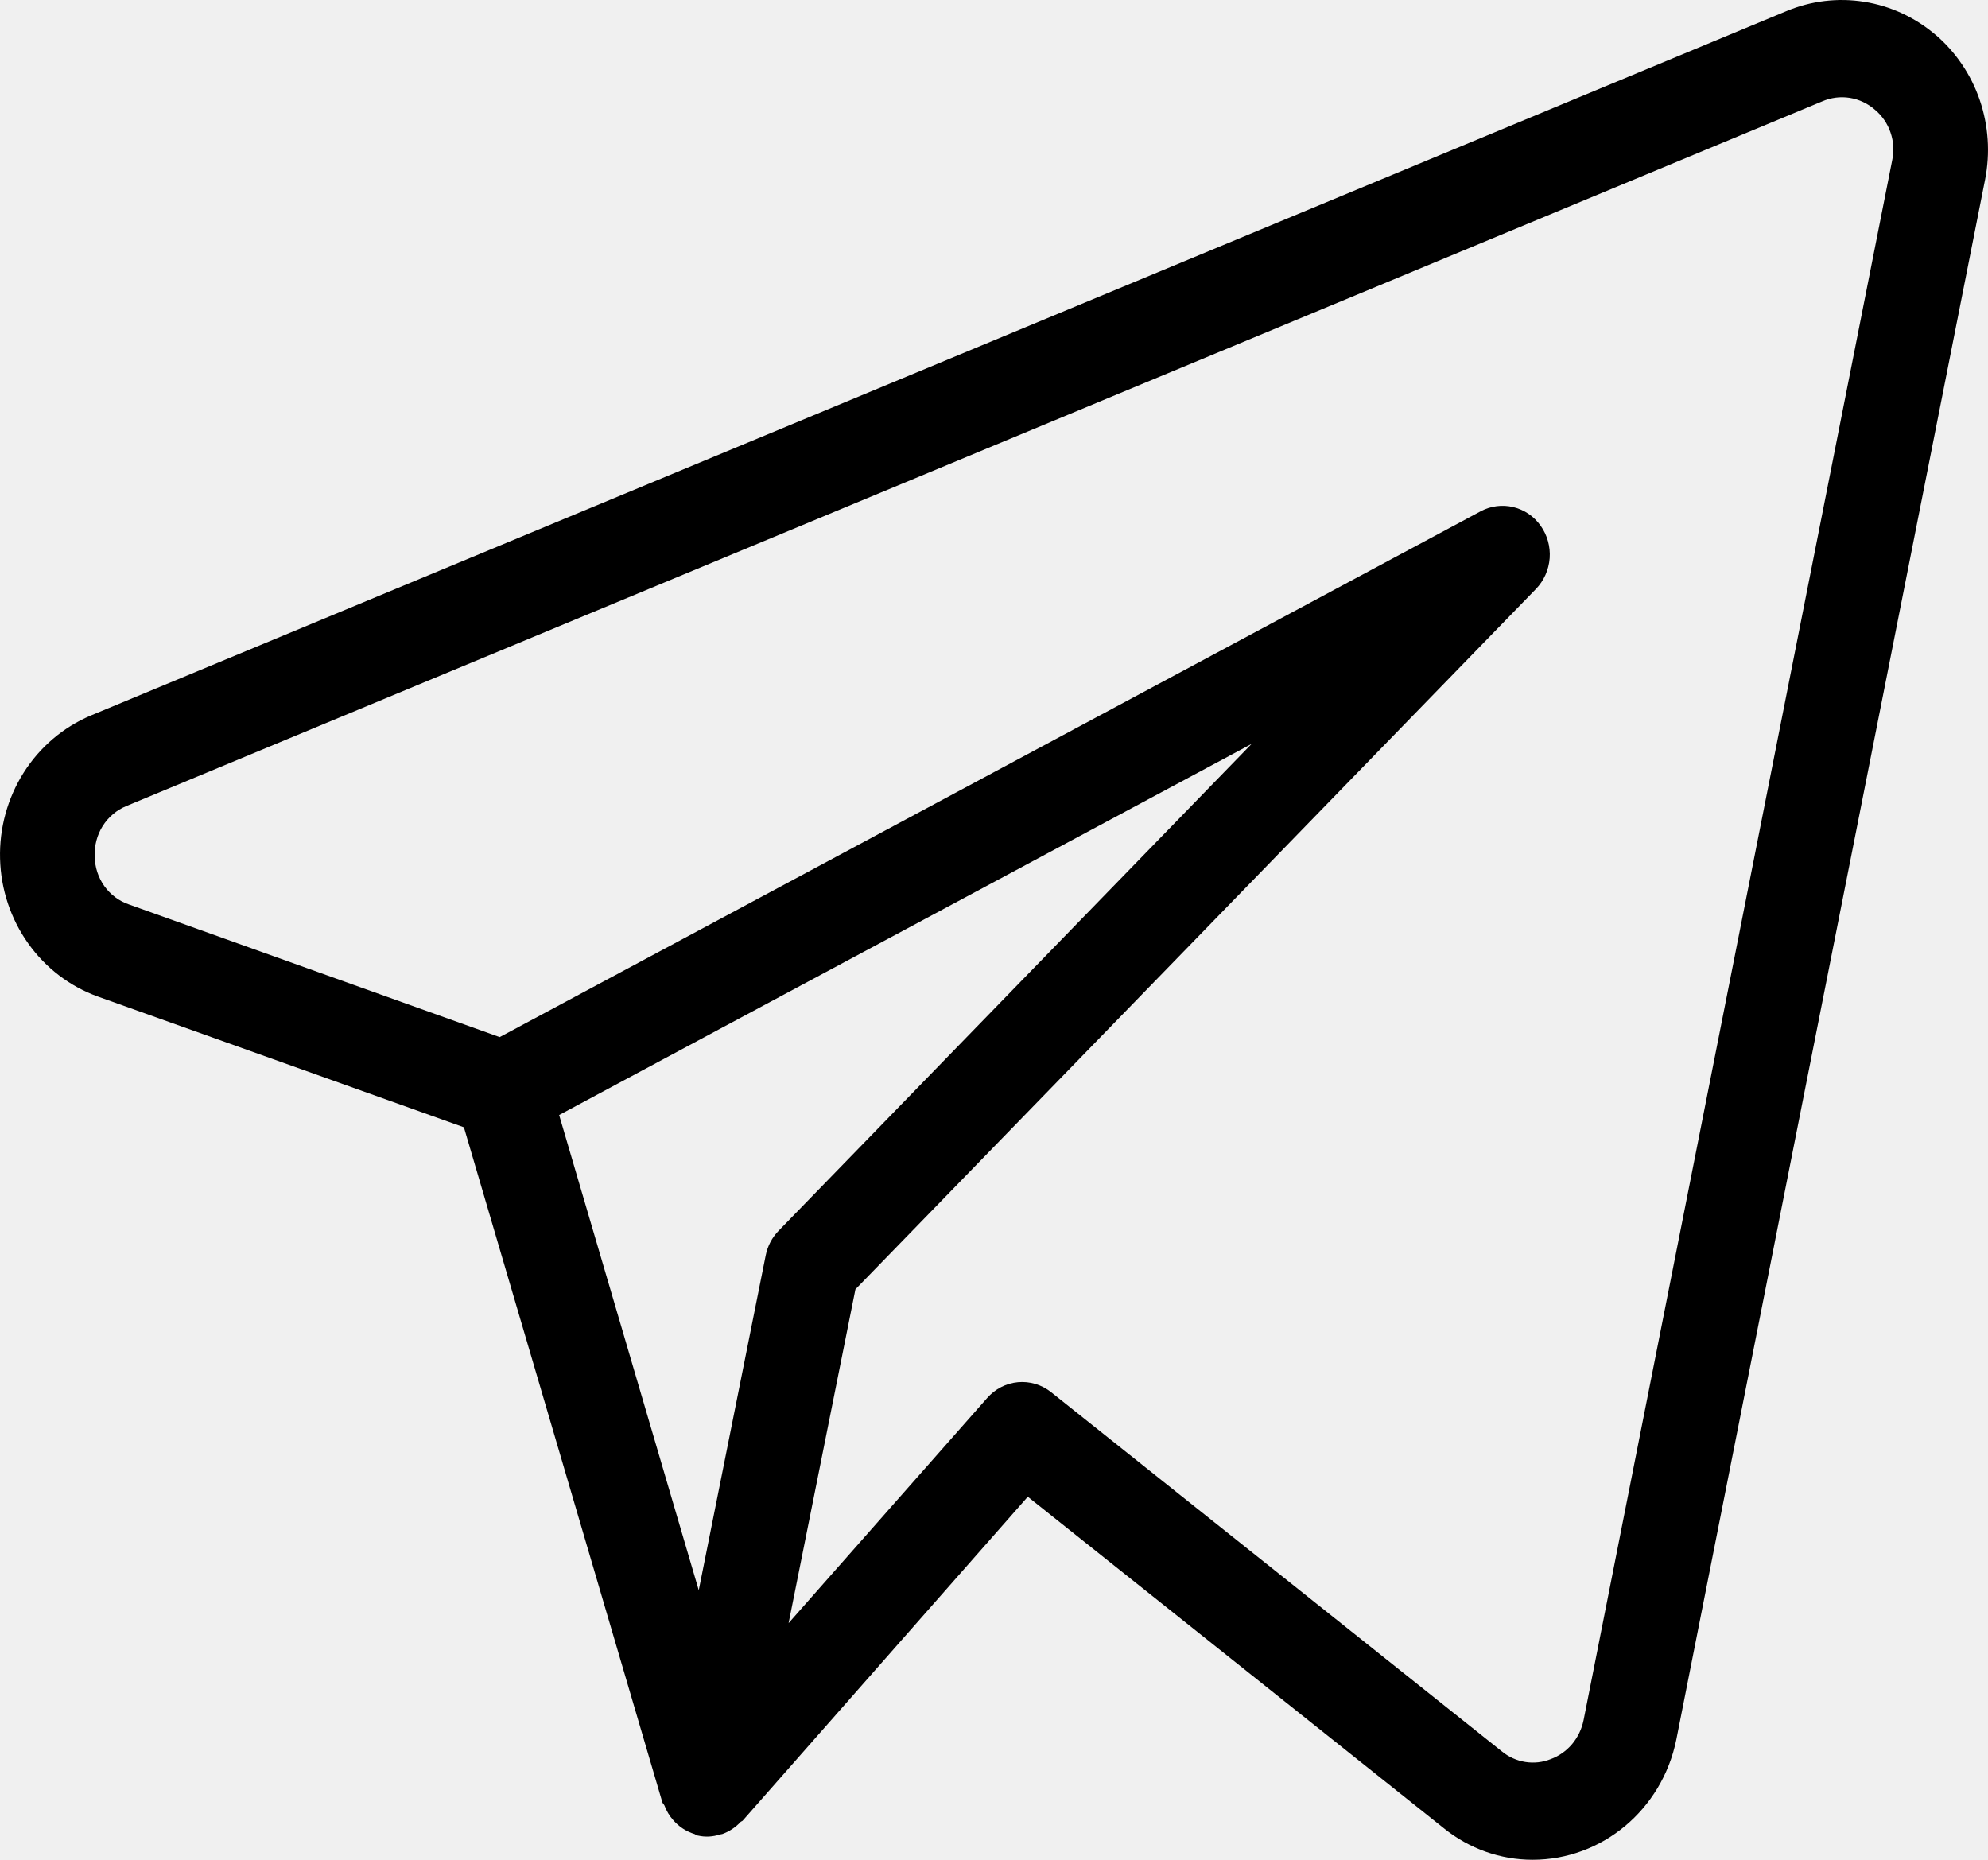
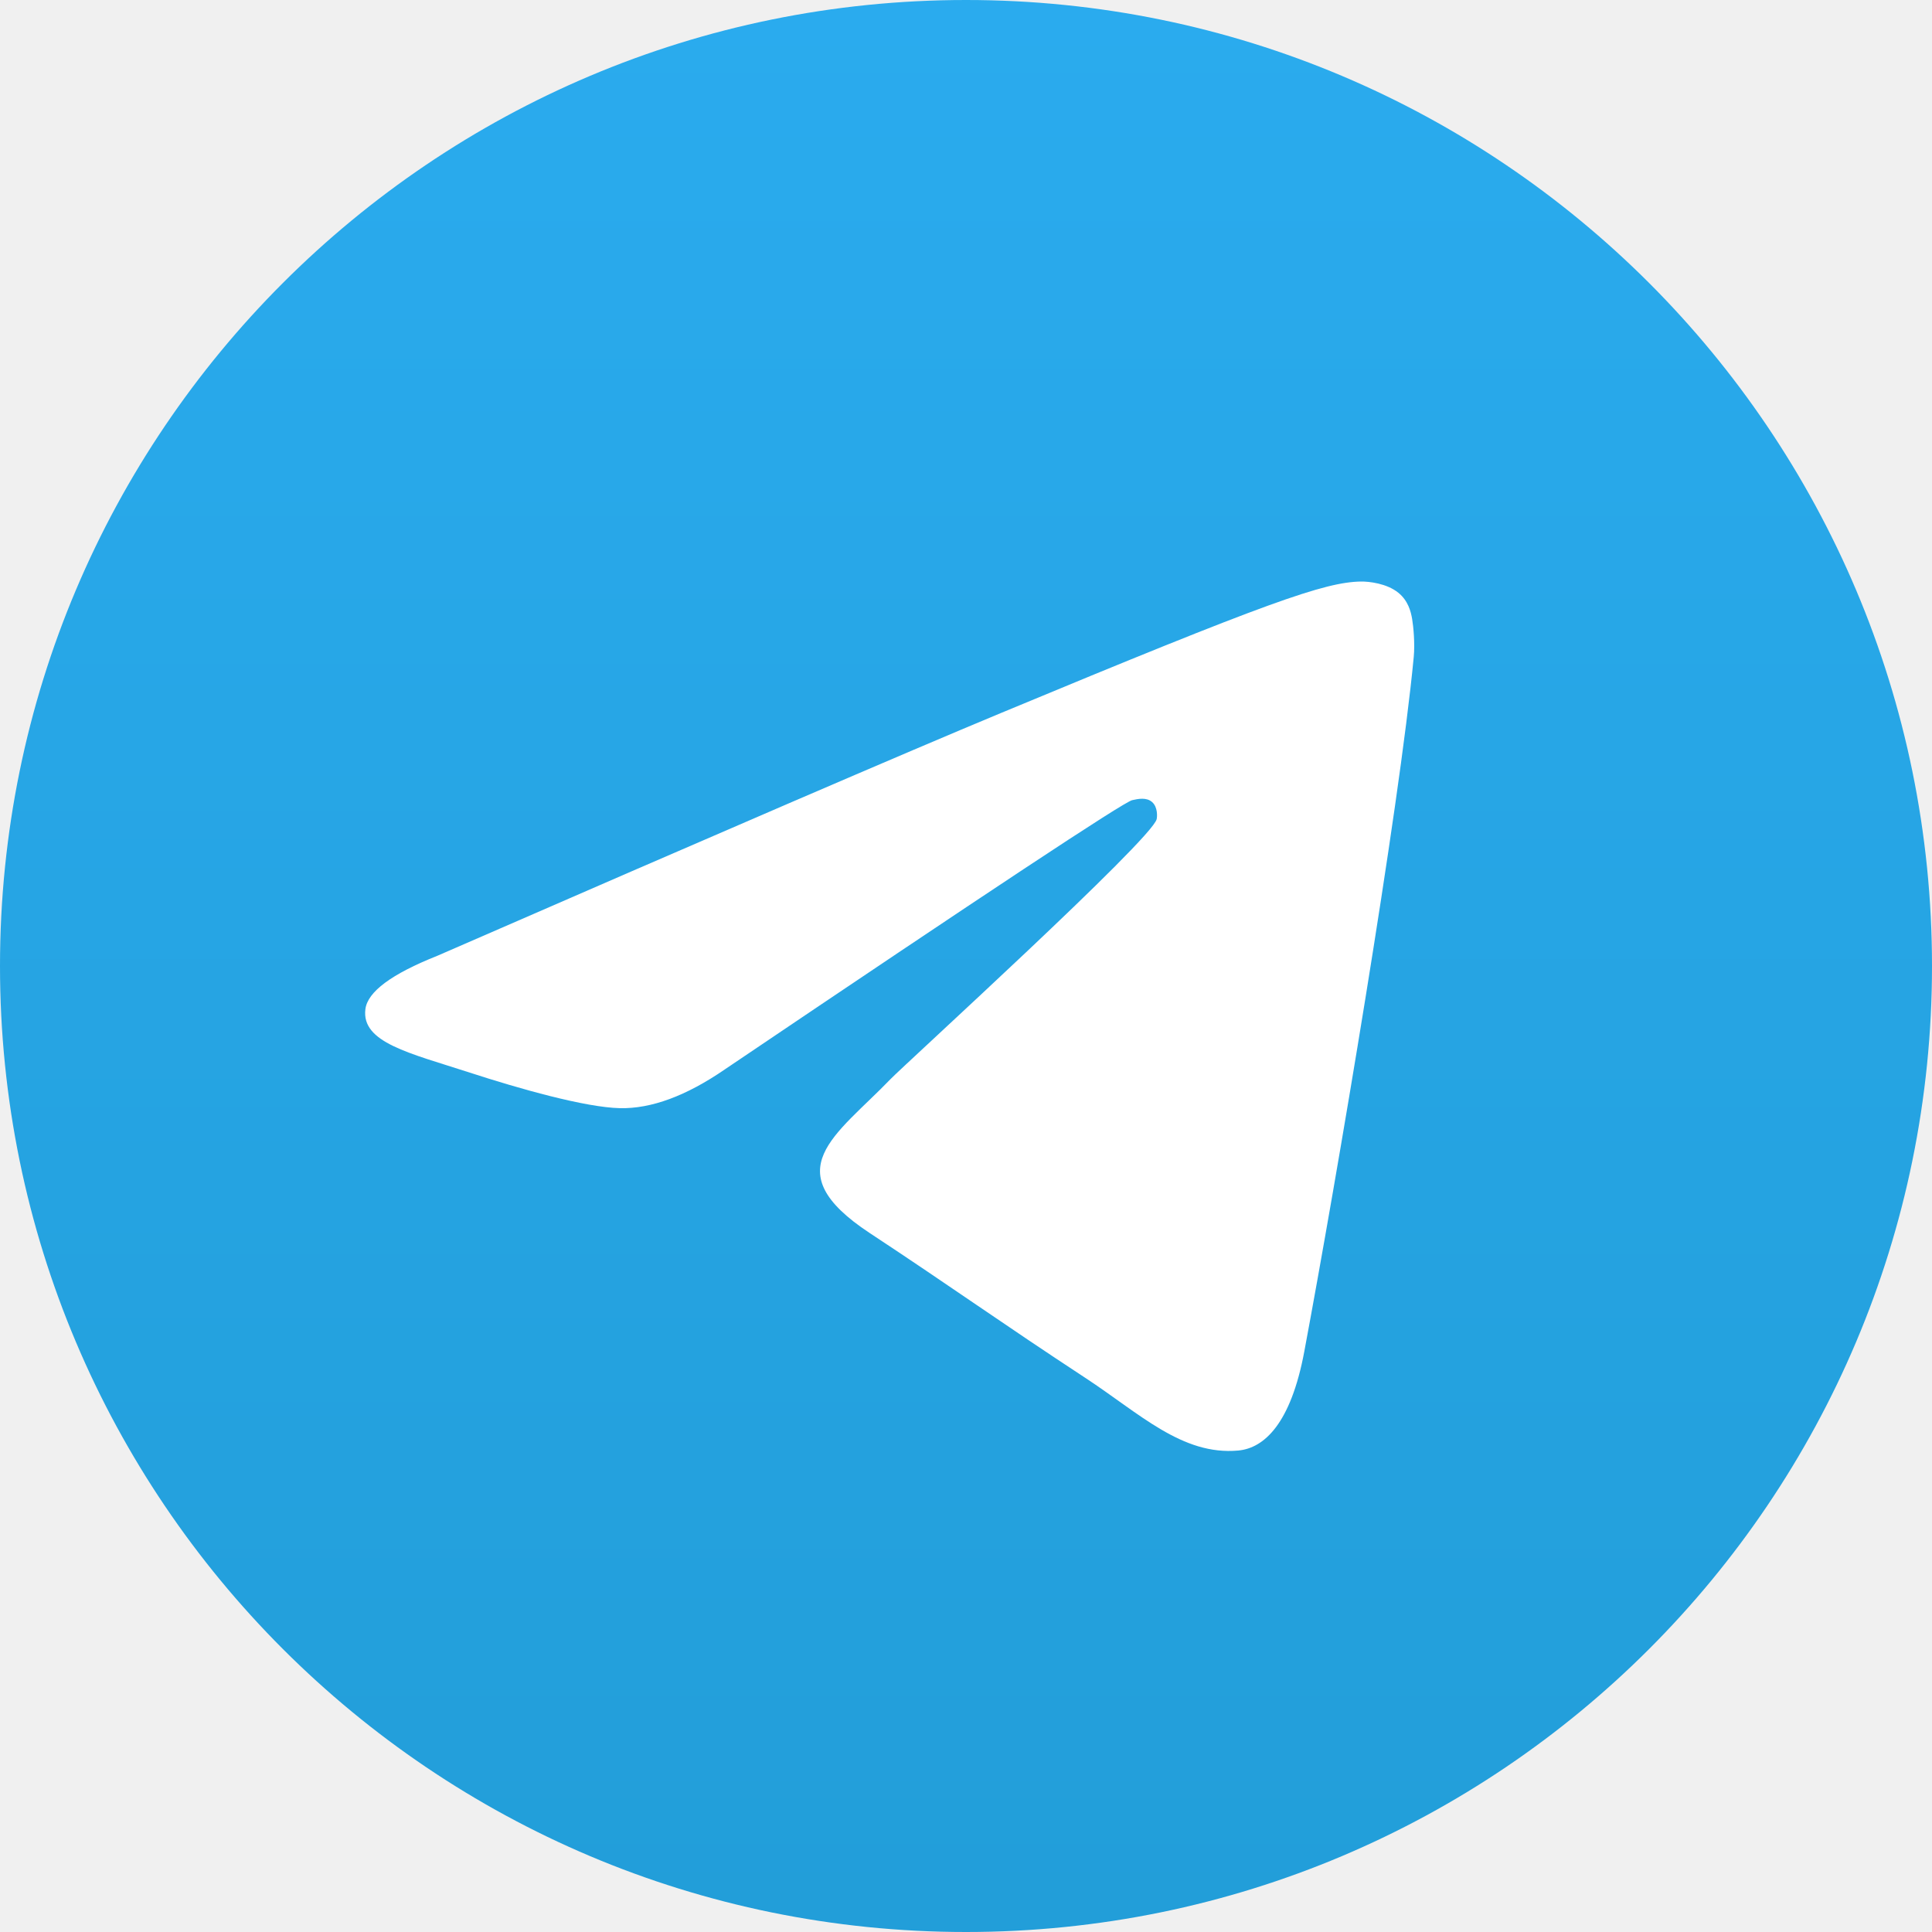
- <svg xmlns="http://www.w3.org/2000/svg" width="31" height="29" viewBox="0 0 31 29" fill="none">
-   <path d="M30.181 0.542C29.863 0.271 29.479 0.093 29.07 0.028C28.662 -0.037 28.244 0.012 27.86 0.172L1.412 11.159C0.985 11.34 0.621 11.65 0.369 12.048C0.117 12.447 -0.012 12.915 0.001 13.39C0.013 13.866 0.166 14.326 0.439 14.71C0.711 15.094 1.091 15.383 1.527 15.54L7.234 17.578L10.327 28.099C10.332 28.12 10.352 28.134 10.361 28.154C10.392 28.238 10.439 28.315 10.498 28.382C10.587 28.485 10.703 28.56 10.831 28.599C10.846 28.605 10.857 28.619 10.871 28.622H10.88L10.885 28.623C10.999 28.649 11.117 28.642 11.229 28.605C11.24 28.602 11.252 28.602 11.265 28.598C11.372 28.559 11.469 28.495 11.547 28.412C11.556 28.401 11.571 28.4 11.58 28.391L16.027 23.339L22.518 28.511C22.912 28.828 23.398 29 23.898 29C24.982 29 25.916 28.219 26.139 27.13L30.955 2.798C31.036 2.385 31.007 1.957 30.871 1.559C30.735 1.162 30.496 0.81 30.181 0.541V0.542ZM11.94 19.576L10.896 24.797L8.719 17.387L19.517 11.6L12.141 19.192C12.039 19.297 11.969 19.43 11.94 19.576ZM24.693 26.825C24.665 26.962 24.603 27.091 24.514 27.197C24.424 27.303 24.309 27.384 24.18 27.431C24.055 27.481 23.919 27.496 23.786 27.475C23.653 27.454 23.527 27.398 23.422 27.312L16.391 21.709C16.244 21.592 16.059 21.536 15.874 21.553C15.689 21.57 15.518 21.658 15.393 21.8L12.297 25.31L13.339 20.105L23.952 9.183C24.076 9.054 24.151 8.885 24.165 8.704C24.178 8.523 24.128 8.344 24.024 8.198C23.92 8.051 23.769 7.948 23.597 7.907C23.426 7.866 23.246 7.889 23.09 7.972L7.792 16.172L2.01 14.103C1.857 14.051 1.723 13.951 1.627 13.817C1.532 13.683 1.479 13.522 1.477 13.355C1.47 13.188 1.513 13.022 1.601 12.881C1.69 12.74 1.819 12.631 1.97 12.569L28.414 1.581C28.55 1.522 28.698 1.503 28.844 1.526C28.989 1.549 29.126 1.614 29.238 1.712C29.349 1.805 29.433 1.927 29.48 2.066C29.528 2.205 29.537 2.355 29.506 2.499L24.693 26.826V26.825Z" fill="black" />
+ <svg xmlns="http://www.w3.org/2000/svg" width="48" height="48" viewBox="0 0 48 48" fill="none">
+   <g clip-path="url(#clip0_422_13343)">
+     <path d="M24 48C37.255 48 48 37.255 48 24C48 10.745 37.255 0 24 0C10.745 0 0 10.745 0 24C0 37.255 10.745 48 24 48Z" fill="url(#paint0_linear_422_13343)" />
+     <path fill-rule="evenodd" clip-rule="evenodd" d="M10.864 23.747C17.86 20.699 22.525 18.689 24.86 17.718C31.525 14.946 32.91 14.464 33.812 14.448C34.011 14.445 34.455 14.494 34.742 14.727C34.985 14.925 35.052 15.191 35.084 15.377C35.116 15.564 35.156 15.99 35.124 16.322C34.763 20.117 33.2 29.326 32.405 33.577C32.069 35.376 31.406 35.978 30.765 36.038C29.371 36.166 28.313 35.117 26.963 34.232C24.851 32.847 23.657 31.985 21.607 30.634C19.237 29.072 20.773 28.214 22.124 26.811C22.477 26.445 28.618 20.859 28.737 20.352C28.752 20.289 28.766 20.053 28.625 19.928C28.485 19.803 28.278 19.846 28.128 19.88C27.916 19.928 24.542 22.158 18.005 26.571C17.047 27.229 16.18 27.549 15.402 27.532C14.545 27.514 12.897 27.048 11.672 26.649C10.169 26.161 8.974 25.903 9.078 25.073C9.132 24.641 9.727 24.199 10.864 23.747Z" fill="white" />
+   </g>
+   <defs>
+     <linearGradient id="paint0_linear_422_13343" x1="24" y1="0" x2="24" y2="47.644" gradientUnits="userSpaceOnUse">
+       <stop stop-color="#2AABEE" />
+       <stop offset="1" stop-color="#229ED9" />
+     </linearGradient>
+     <clipPath id="clip0_422_13343">
+       <rect width="48" height="48" fill="white" />
+     </clipPath>
+   </defs>
</svg>
